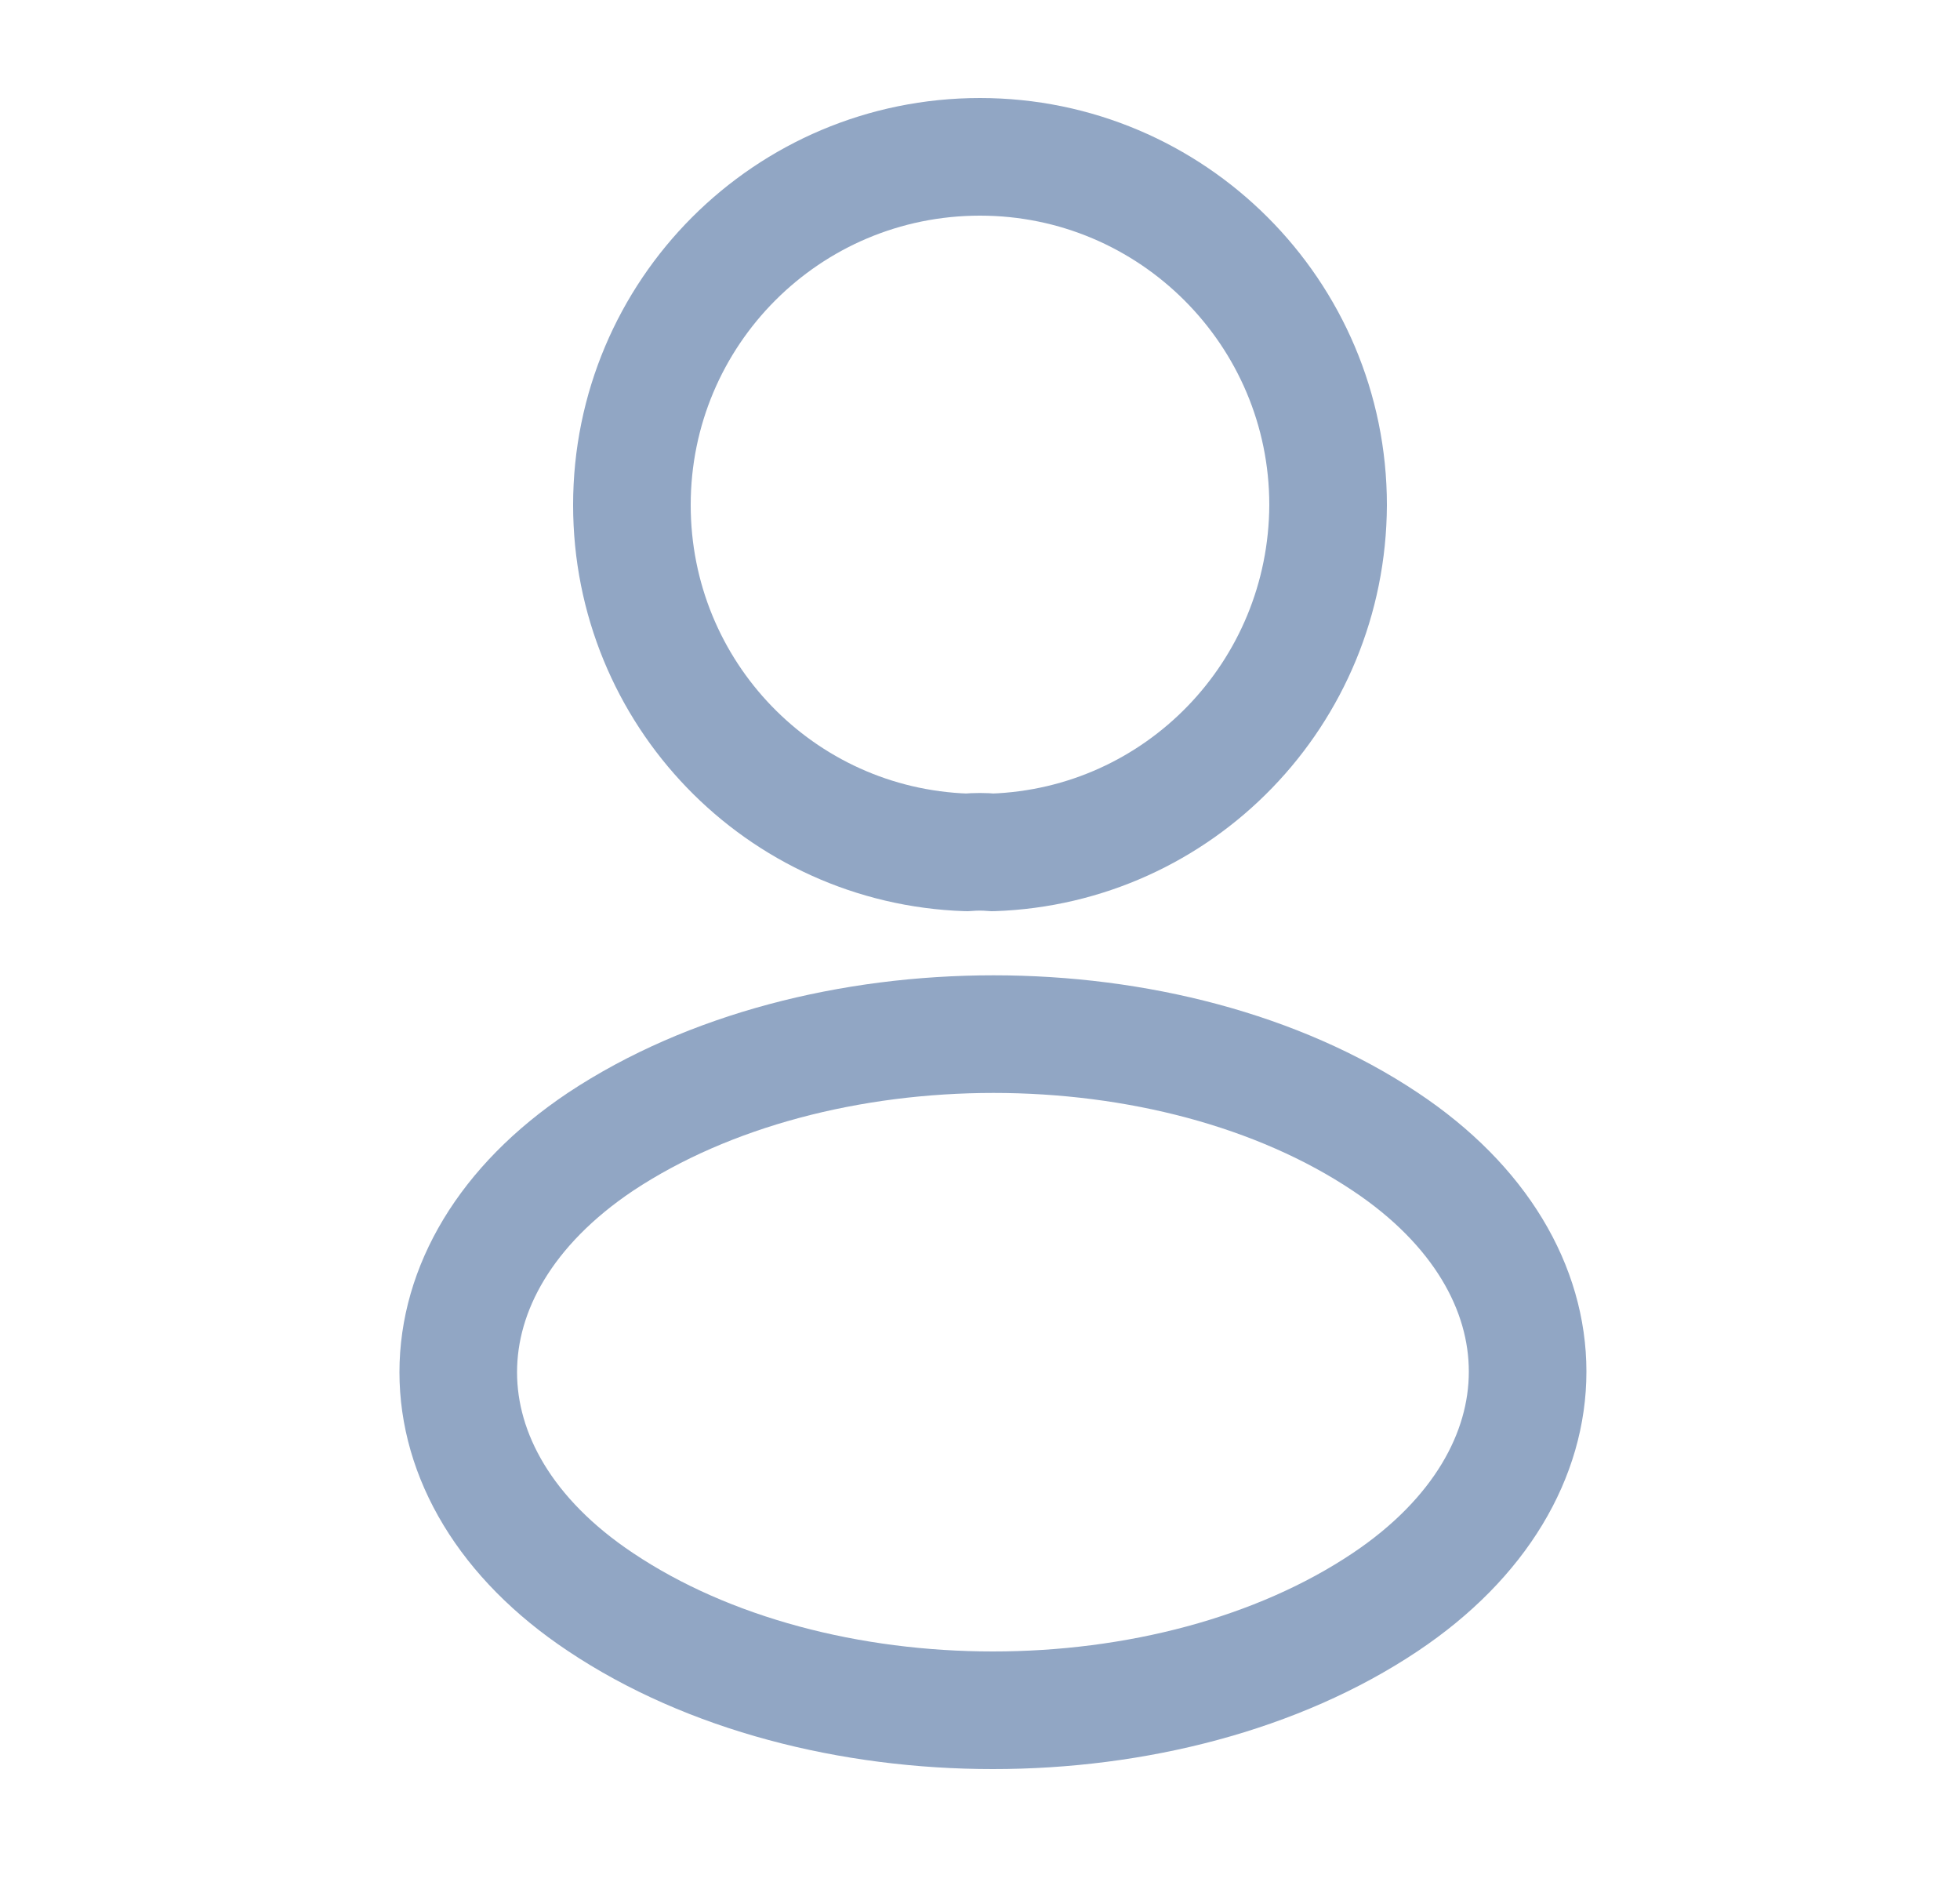
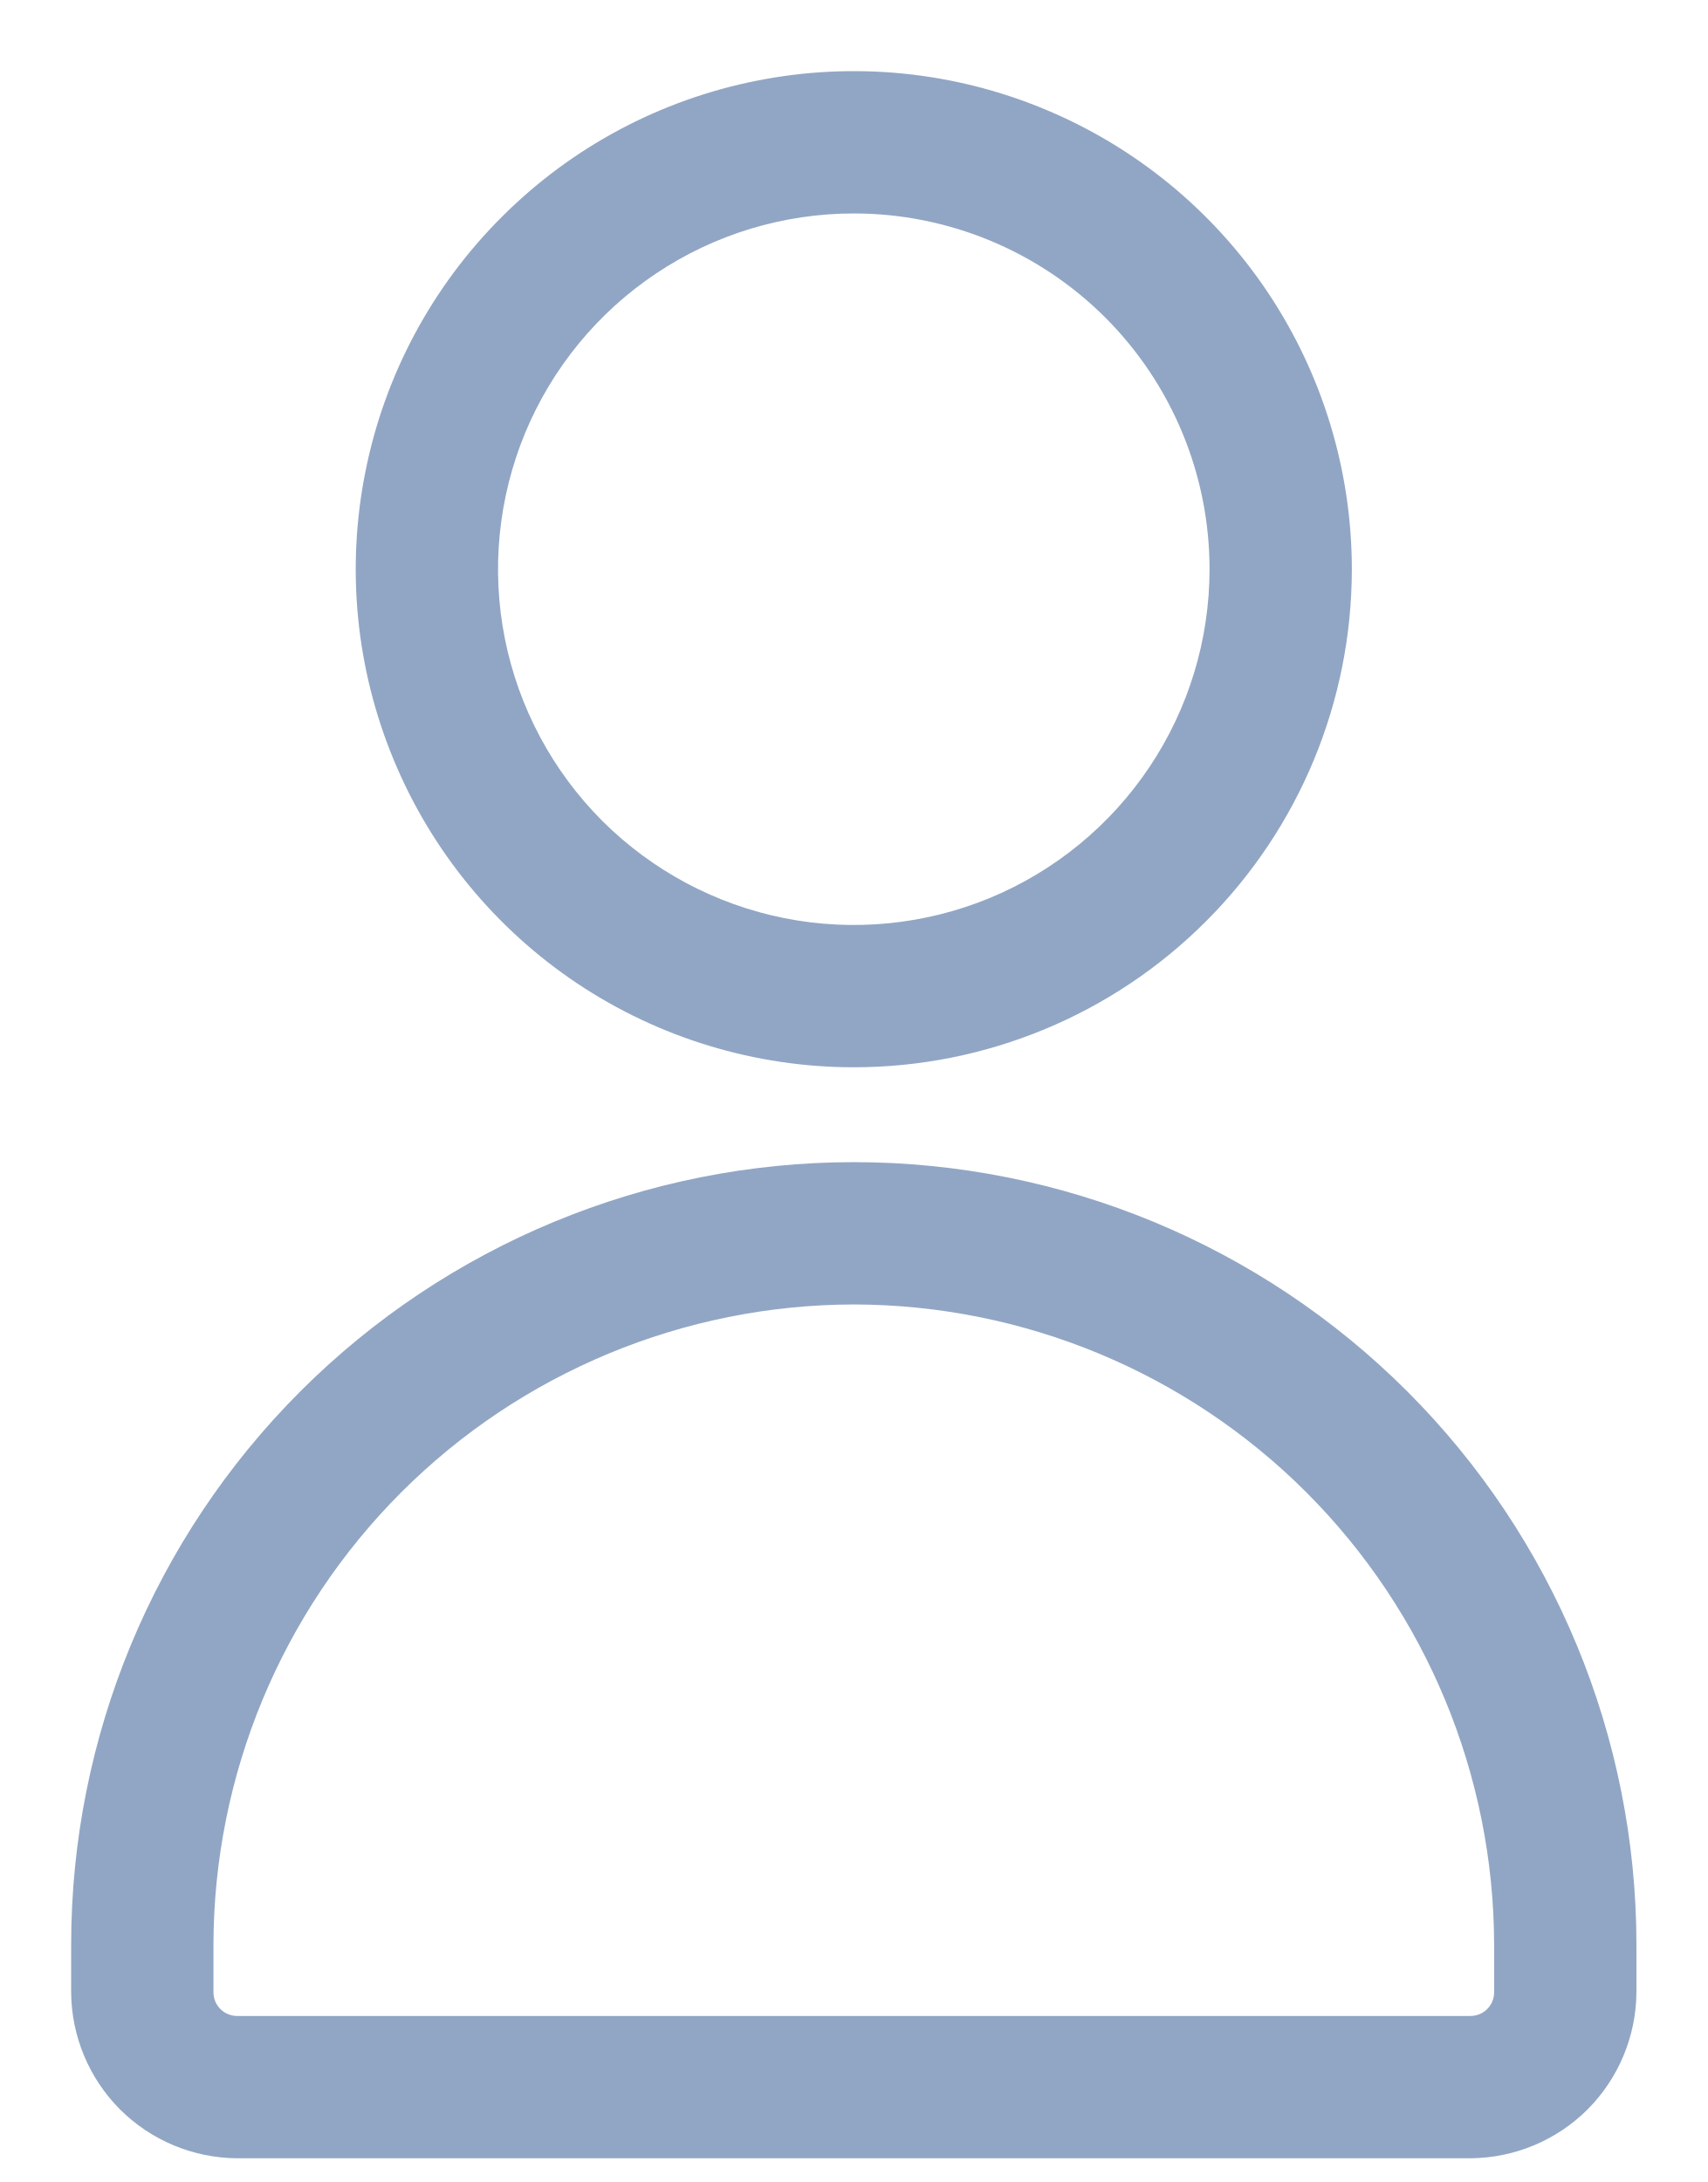
- <svg xmlns="http://www.w3.org/2000/svg" width="25" height="24" viewBox="0 0 25 24" fill="none">
-   <path d="M12.66 10.87C12.56 10.86 12.44 10.86 12.33 10.87C9.95 10.79 8.06 8.84 8.06 6.44C8.06 3.99 10.04 2 12.5 2C14.95 2 16.94 3.99 16.94 6.44C16.93 8.84 15.04 10.79 12.66 10.87Z" stroke="#91A6C4" stroke-width="1.5" stroke-linecap="round" stroke-linejoin="round" />
-   <path d="M7.66 14.56C5.24 16.18 5.24 18.82 7.66 20.43C10.41 22.27 14.92 22.27 17.67 20.43C20.09 18.81 20.09 16.17 17.67 14.56C14.93 12.73 10.42 12.73 7.66 14.56Z" stroke="#91A6C4" stroke-width="1.5" stroke-linecap="round" stroke-linejoin="round" />
+ <svg xmlns="http://www.w3.org/2000/svg" width="18" height="23" viewBox="0 0 18 23" fill="none">
+   <path d="M15.5 22.75H2.5C2.037 22.747 1.593 22.562 1.265 22.235C0.938 21.907 0.753 21.463 0.75 21V20.5C0.75 18.312 1.619 16.213 3.166 14.666C4.714 13.119 6.812 12.25 9 12.25C11.188 12.25 13.287 13.119 14.834 14.666C16.381 16.213 17.25 18.312 17.25 20.5V21C17.247 21.463 17.062 21.907 16.735 22.235C16.407 22.562 15.963 22.747 15.5 22.75ZM9 13.75C7.211 13.753 5.495 14.465 4.23 15.73C2.965 16.995 2.253 18.711 2.25 20.5V21C2.25 21.066 2.276 21.13 2.323 21.177C2.37 21.224 2.434 21.25 2.5 21.25H15.5C15.566 21.25 15.63 21.224 15.677 21.177C15.724 21.13 15.75 21.066 15.75 21V20.5C15.747 18.711 15.035 16.995 13.77 15.73C12.505 14.465 10.789 13.753 9 13.75Z" fill="#91A6C4" />
+   <path d="M9 11.25C7.962 11.25 6.947 10.942 6.083 10.365C5.22 9.788 4.547 8.968 4.15 8.009C3.752 7.05 3.648 5.994 3.851 4.976C4.053 3.957 4.553 3.022 5.288 2.288C6.022 1.553 6.957 1.053 7.976 0.851C8.994 0.648 10.05 0.752 11.009 1.15C11.968 1.547 12.788 2.22 13.365 3.083C13.942 3.947 14.25 4.962 14.25 6C14.25 7.392 13.697 8.728 12.712 9.712C11.728 10.697 10.392 11.25 9 11.25ZM9 2.25C8.258 2.25 7.533 2.47 6.917 2.882C6.3 3.294 5.819 3.88 5.535 4.565C5.252 5.25 5.177 6.004 5.322 6.732C5.467 7.459 5.824 8.127 6.348 8.652C6.873 9.176 7.541 9.533 8.268 9.678C8.996 9.823 9.75 9.748 10.435 9.465C11.12 9.181 11.706 8.7 12.118 8.083C12.53 7.467 12.75 6.742 12.75 6C12.75 5.005 12.355 4.052 11.652 3.348C10.948 2.645 9.995 2.25 9 2.25Z" fill="#91A6C4" />
</svg>
